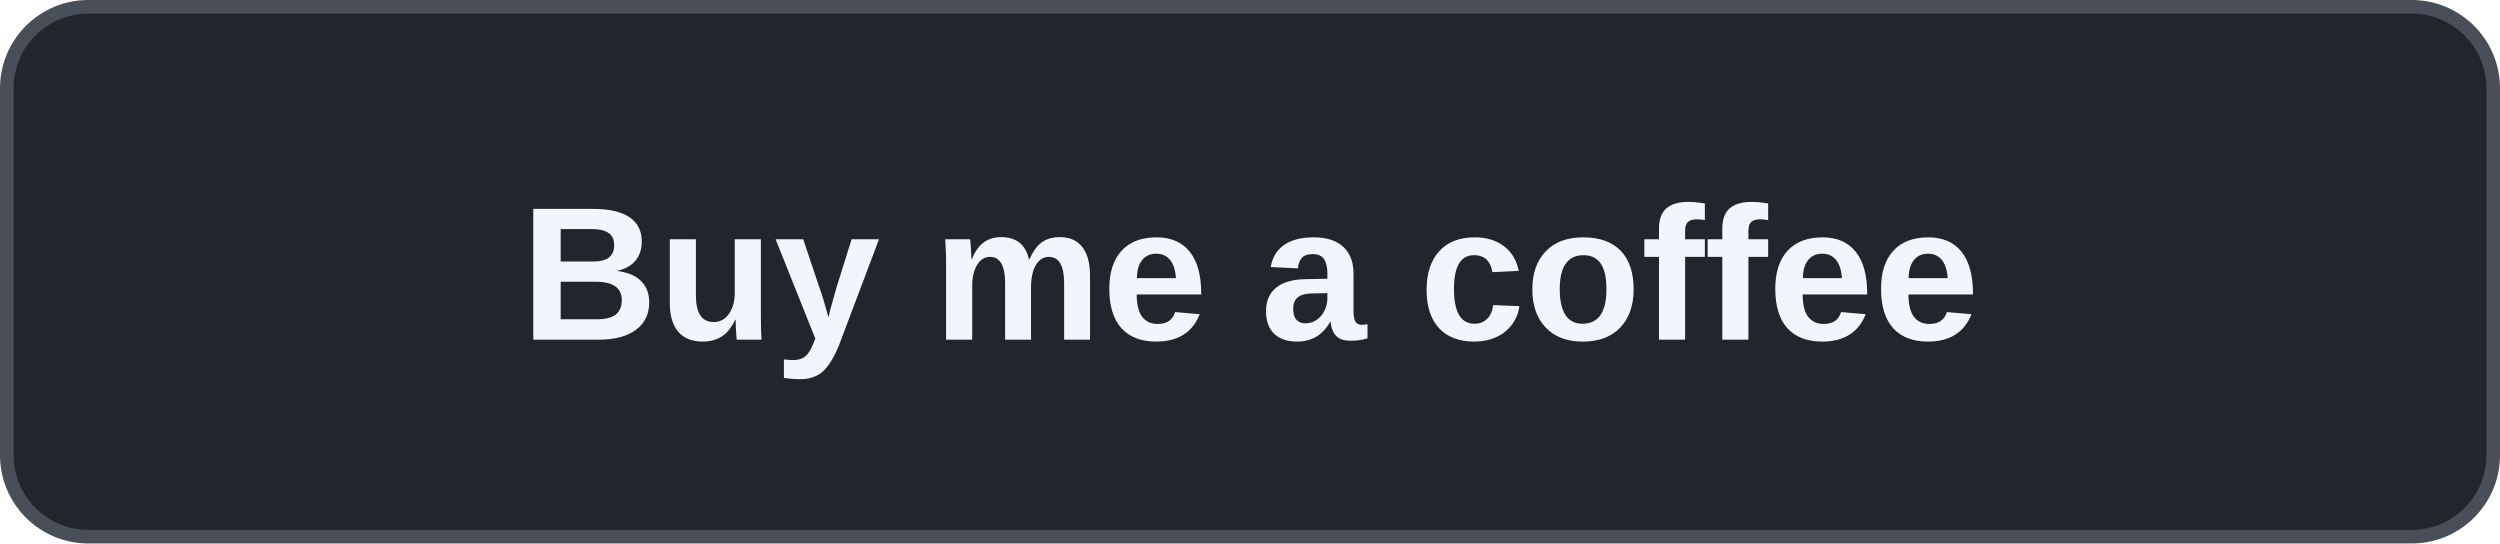
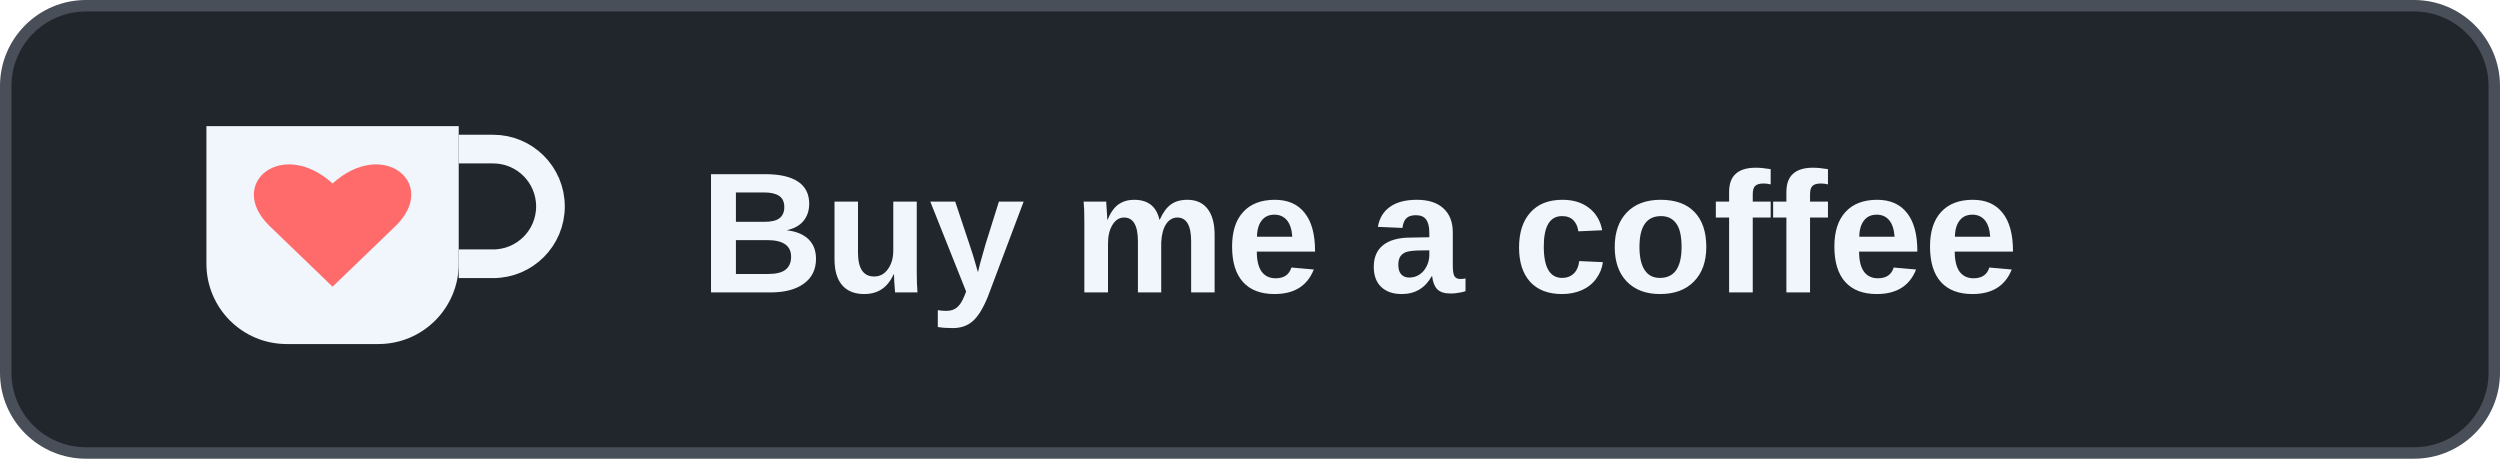
- <svg xmlns="http://www.w3.org/2000/svg" width="184" height="40" viewBox="0 0 184 40" role="img" aria-labelledby="title">
-   <rect x="0.5" y="0.5" width="183" height="39" rx="6" fill="#21262d" stroke="#484f58" />
-   <text x="92" y="25" text-anchor="middle" font-family="Arial,Helvetica,sans-serif" font-size="14" font-weight="600" fill="#f0f6fc">Buy me a coffee</text>
+ <svg xmlns="http://www.w3.org/2000/svg" width="218" height="40" viewBox="0 0 218 40" role="img" aria-labelledby="title desc">
+   <rect x="0.5" y="0.5" width="217" height="39" rx="7" fill="#21262d" stroke="#484f58" />
+   <g transform="translate(16 9)">
+     <path d="M24 4h3a5 5 0 0 1 0 10h-3" fill="none" stroke="#f0f6fc" stroke-width="2.5" />
+     <path d="M2 2h22v12a7 7 0 0 1-7 7h-8a7 7 0 0 1-7-7Z" fill="#f0f6fc" />
+     <path d="M13 16 7.5 10.7C3.7 7 8.6 3 13 7c4.4-4 9.3 0 5.5 3.7Z" fill="#ff6b6b" />
+   </g>
+   <text x="61" y="25.5" font-family="Arial,Helvetica,sans-serif" font-size="15" font-weight="600" fill="#f0f6fc">Buy me a coffee</text>
</svg>
